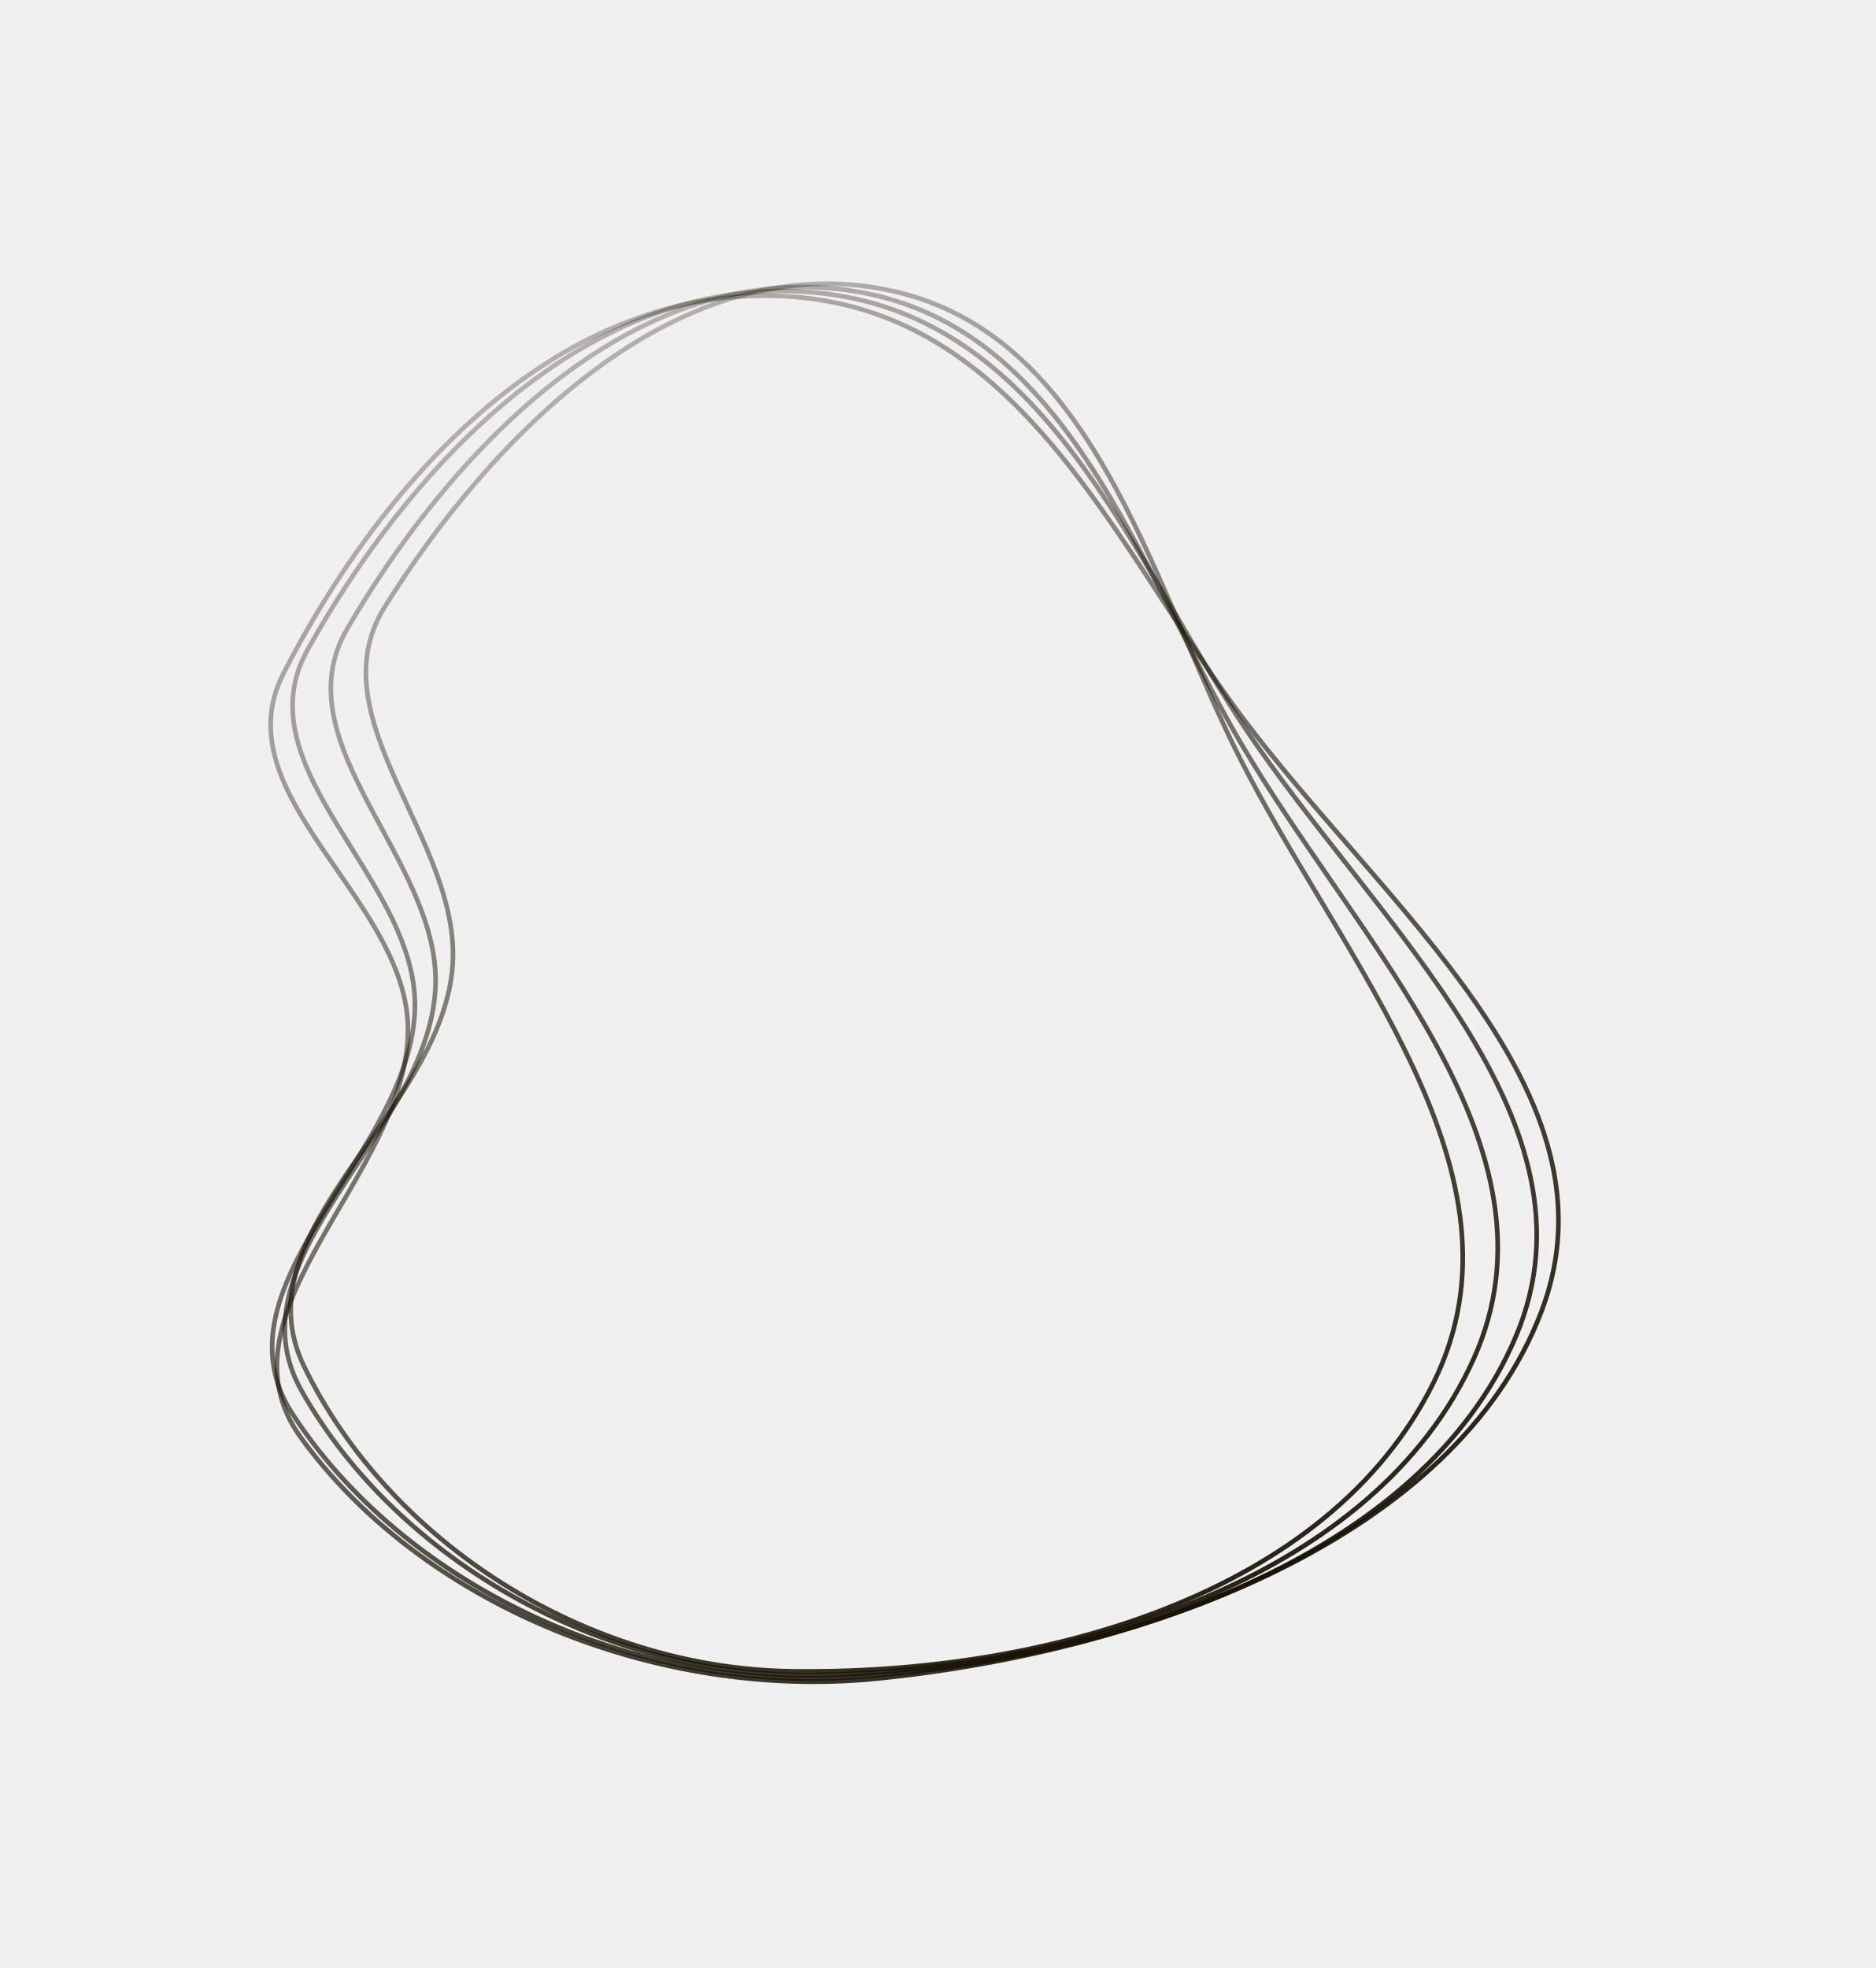
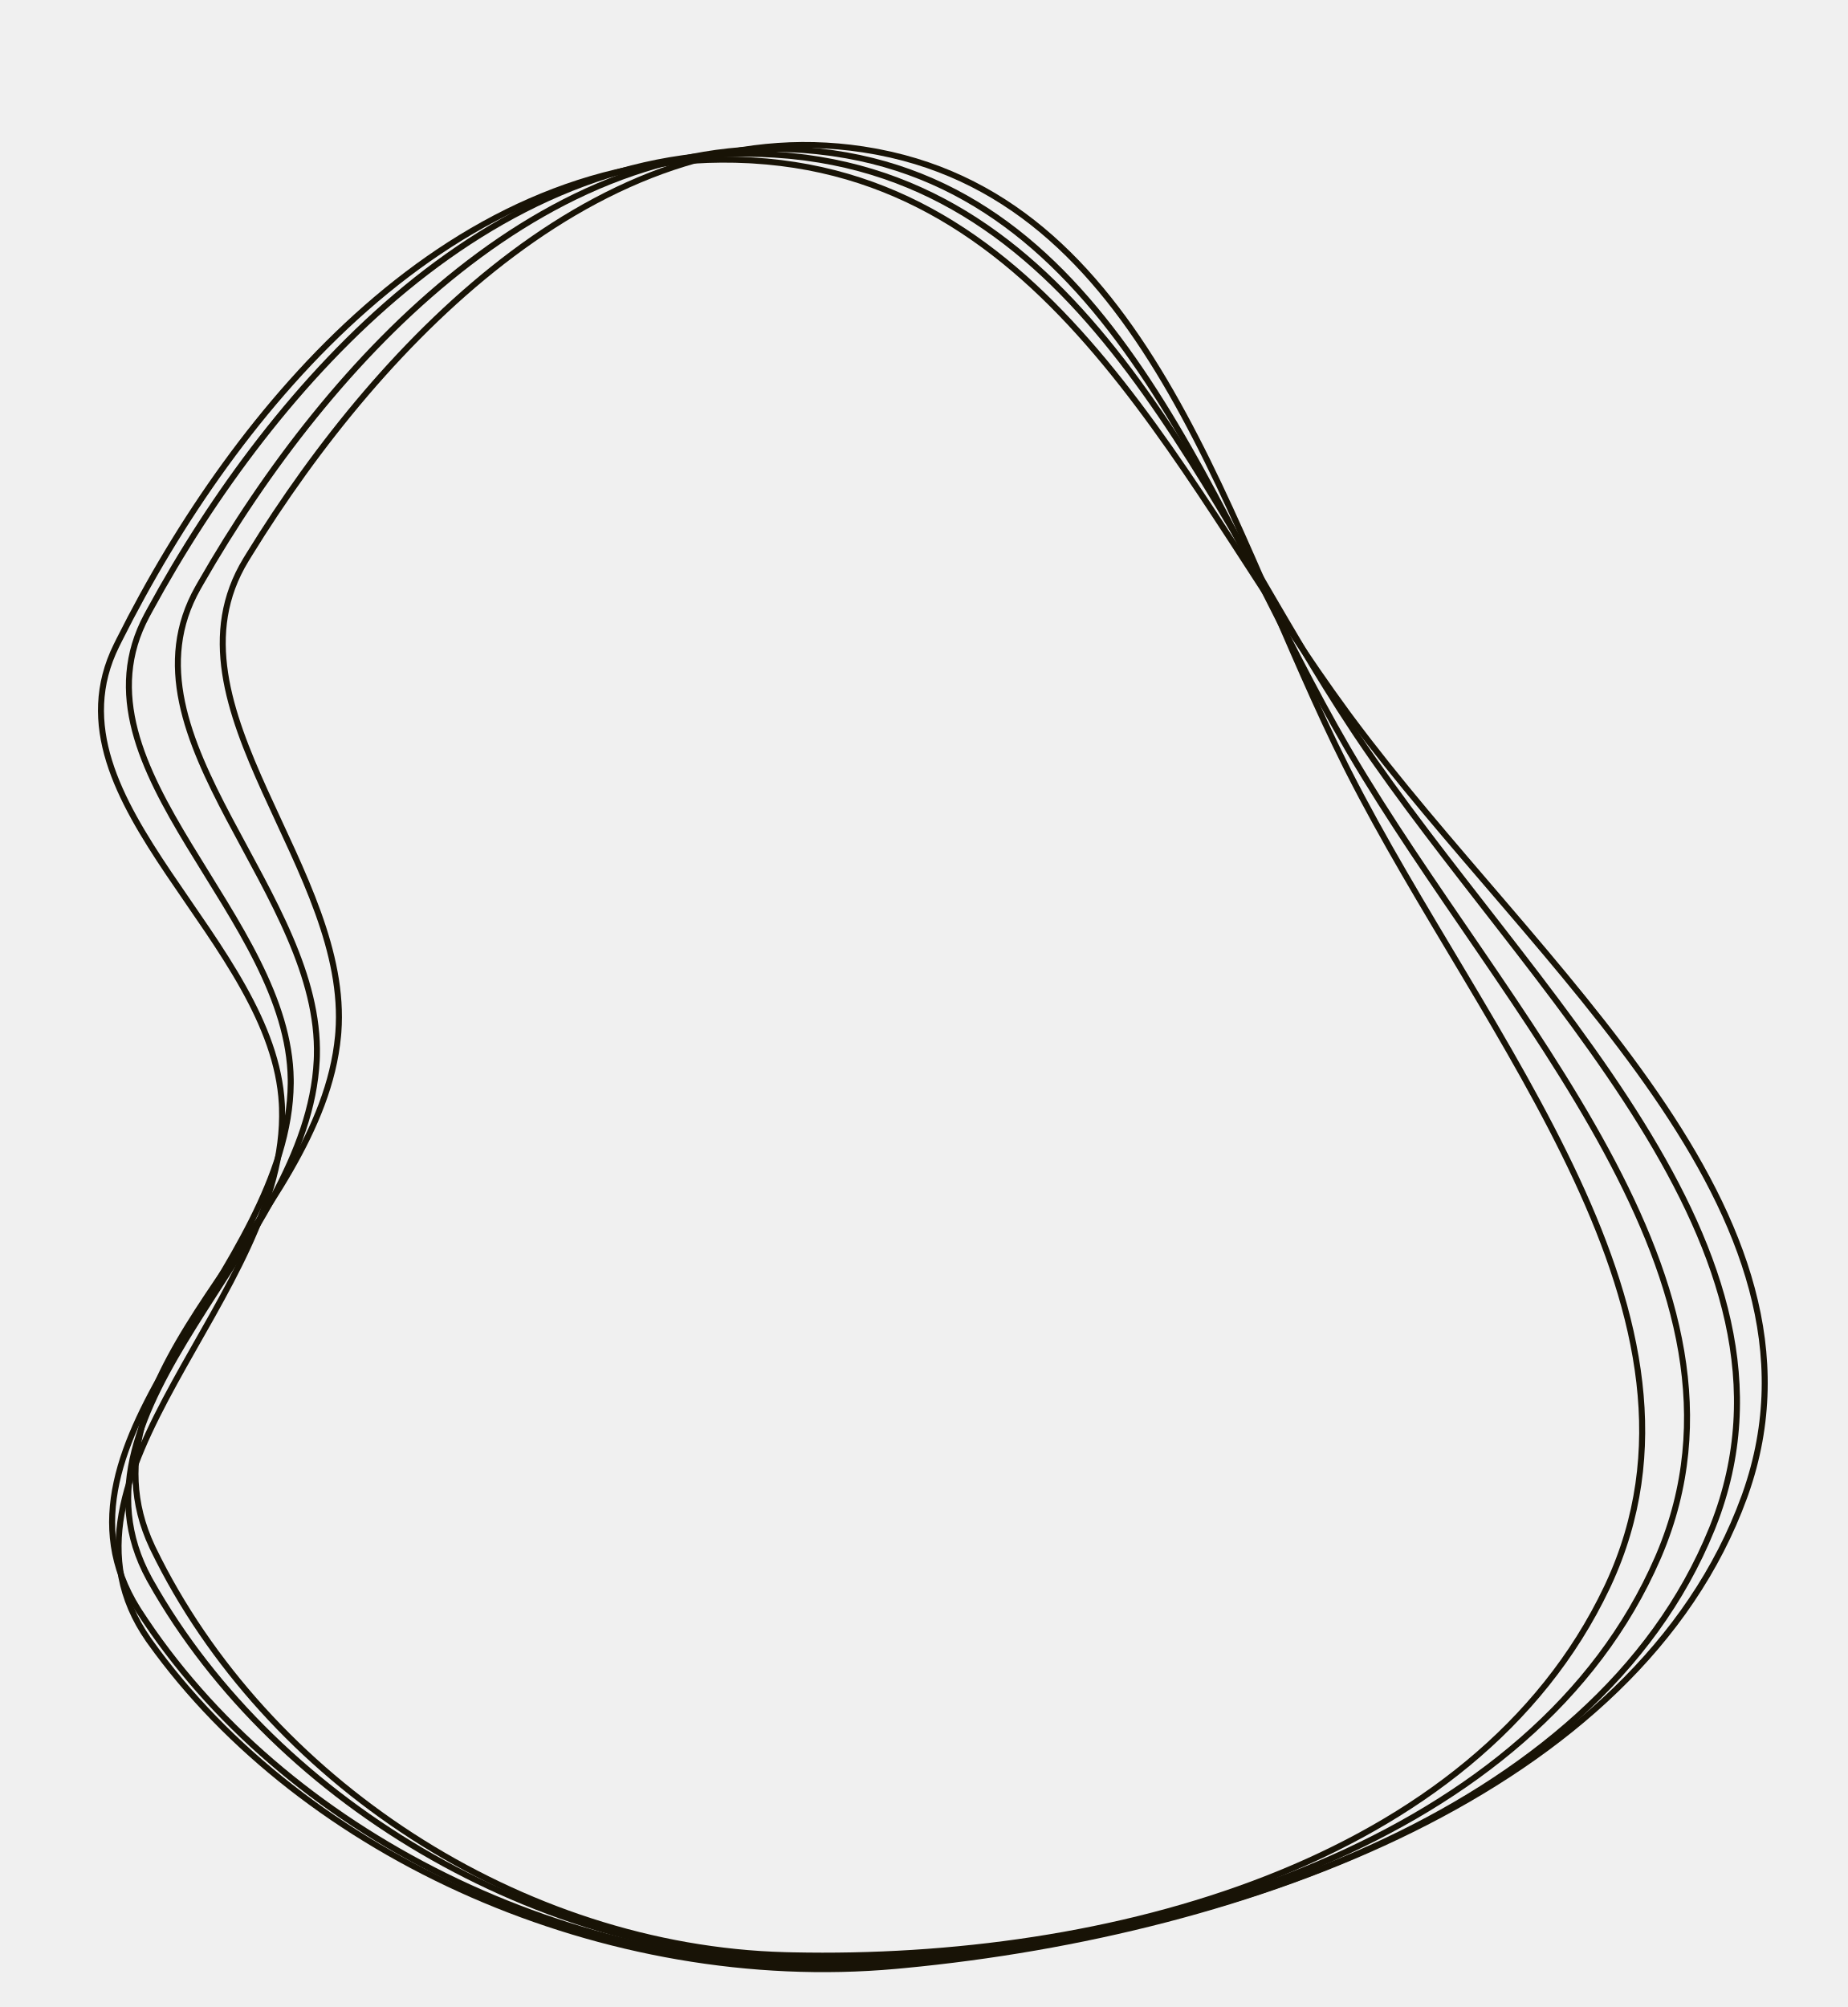
- <svg xmlns="http://www.w3.org/2000/svg" width="810" height="850" fill="none">
-   <g stroke-width="2" clip-path="url(#a)">
-     <path stroke="url(#b)" d="M166.16 262.11c-15.351 24.557-6.29 50.361 5.507 76.577 1.489 3.308 3.021 6.624 4.558 9.948 4.584 9.915 9.203 19.906 12.795 30.018 4.79 13.483 7.708 27.067 6.248 40.752-1.658 15.537-8.166 30.29-16.634 44.625-5.95 10.072-12.828 19.877-19.64 29.588-2.896 4.129-5.781 8.241-8.577 12.349-18.646 27.396-33.373 54.625-19.185 83.981 36.796 76.134 121.998 130.636 210.654 131.905 53.801.77 111.756-7.356 161.946-27.212 50.188-19.855 92.692-51.475 115.425-97.737 22.049-44.87 12.212-90.15-8.59-135.118-10.403-22.486-23.571-44.946-36.916-67.282l-4.006-6.695c-12.029-20.096-23.995-40.084-34.053-59.953-8.449-16.689-16.161-34.639-23.946-52.76-1.42-3.305-2.842-6.616-4.272-9.925-9.26-21.439-18.825-42.827-30.003-62.26-22.356-38.87-51.256-70.079-97.306-78.302-44.779-7.996-86.819 8.044-123.355 35.206-36.532 27.158-67.646 65.494-90.65 102.295Z" />
-     <path stroke="url(#c)" d="M149.967 271.543c-14.695 25.195-3.997 50.609 9.544 76.297 1.71 3.242 3.465 6.49 5.225 9.746 5.249 9.712 10.538 19.498 14.769 29.448 5.64 13.267 9.343 26.708 8.515 40.434-.94 15.583-6.946 30.591-15.009 45.269-5.664 10.313-12.305 20.397-18.881 30.385-2.797 4.247-5.582 8.477-8.276 12.699-17.957 28.149-31.877 55.989-15.687 84.735 41.966 74.51 133.023 125.35 224.976 122.883 55.814-1.497 115.488-12.056 166.524-34.003 51.032-21.946 93.518-55.32 114.773-102.498 20.621-45.768 8.148-90.602-15.672-134.648-11.912-22.027-26.69-43.909-41.645-65.66q-2.245-3.263-4.489-6.521c-13.479-19.568-26.886-39.033-38.31-58.458-9.595-16.315-18.489-33.922-27.469-51.697-1.637-3.242-3.278-6.49-4.926-9.736-10.676-21.028-21.664-41.991-34.226-60.934-25.13-37.895-56.65-67.839-104.781-74.11-46.8-6.098-89.569 11.686-126.089 40.358-36.515 28.668-66.856 68.276-88.866 106.011Z" />
-     <path stroke="url(#d)" d="M132.69 280.923c-14.285 25.769-1.989 50.764 13.273 75.894 1.927 3.173 3.902 6.35 5.883 9.534 5.906 9.498 11.858 19.068 16.709 28.843 6.47 13.034 10.918 26.313 10.645 40.049-.31 15.598-5.937 30.824-13.732 45.806-5.476 10.525-11.982 20.862-18.426 31.099-2.74 4.353-5.469 8.689-8.102 13.013-8.797 14.445-16.514 28.743-19.769 42.925-3.267 14.232-2.043 28.362 7.03 42.389C173.29 683.281 270.659 730.49 366.64 724.422c58.273-3.683 120.188-16.57 172.583-40.495 52.386-23.922 95.355-58.928 115.54-106.903 19.587-46.557 4.603-90.88-22.2-133.956-13.404-21.541-29.798-42.827-46.372-63.974q-2.486-3.17-4.973-6.338c-14.936-19.024-29.792-37.947-42.573-56.909-10.735-15.926-20.794-33.169-30.948-50.578a5433 5433 0 0 0-5.57-9.534c-12.069-20.592-24.461-41.107-38.412-59.543-27.911-36.884-62.145-65.549-112.696-69.925-49.155-4.255-93.077 15.176-130.012 45.253-36.93 30.073-66.937 70.835-88.317 109.403Z" />
-     <path stroke="url(#e)" d="M122.362 290.984c-13.442 26.316.124 50.817 16.703 75.326 2.094 3.096 4.237 6.192 6.385 9.297 6.408 9.259 12.864 18.587 18.21 28.163 7.13 12.771 12.212 25.862 12.515 39.594.343 15.595-4.735 31.027-12.03 46.304-5.124 10.732-11.303 21.315-17.424 31.797-2.603 4.458-5.195 8.897-7.69 13.321-8.336 14.778-15.58 29.369-18.292 43.67-2.722 14.353-.88 28.428 8.94 42.09 50.96 70.902 151.965 114.249 249.301 104.423 59.1-5.966 121.516-21.271 173.784-47.231 52.258-25.955 94.475-62.616 112.976-111.347 17.956-47.295.842-91.002-28.233-132.992-14.541-21-32.111-41.625-49.858-62.106q-2.662-3.071-5.325-6.139c-15.992-18.423-31.899-36.748-45.697-55.194-11.589-15.492-22.546-32.327-33.607-49.324-2.018-3.099-4.039-6.205-6.068-9.308-13.142-20.103-26.61-40.117-41.576-57.991-29.943-35.762-65.963-63.056-117.541-65.445-50.155-2.323-93.993 18.81-130.282 50.311-36.283 31.496-65.077 73.403-85.191 112.781Z" />
-   </g>
+ <svg xmlns="http://www.w3.org/2000/svg" width="616" height="669" viewBox="0 0 616 669" fill="none">
+   <path d="M50.739 515.628C36.874 486.163 51.099 459.13 69.153 431.979C78.298 418.225 88.43 404.44 96.683 390.086C104.925 375.751 111.215 360.972 112.682 345.345L112.792 344.054C113.783 330.723 110.769 317.438 106.013 304.228C101.097 290.572 94.365 277.11 88.328 263.768C76.316 237.223 67.024 211.125 81.981 186.579L83.038 184.854C105.348 148.604 135.404 111.144 170.795 84.656C206.472 57.954 247.653 42.343 291.803 50.496L292.847 50.693C338.656 59.532 367.703 91.312 390.342 130.729C401.661 150.435 411.402 172.091 420.841 193.794C429.993 214.837 438.857 235.913 448.624 255.387L449.572 257.266C460.919 279.633 474.604 302.177 488.118 324.849C501.623 347.505 514.953 370.284 525.537 393.056C546.539 438.24 556.828 483.602 536.111 528.185L535.616 529.238C513.58 575.553 471.75 606.884 422.155 626.273C373.334 645.359 316.913 652.907 264.21 651.777L261.704 651.717C173.679 649.366 88.474 593.444 51.072 516.324L50.739 515.628Z" stroke="url(#paint0_linear_288_389)" stroke-width="2" />
+   <path d="M49.758 526.311C33.946 497.413 47.37 469.76 64.737 441.848C73.537 427.705 83.355 413.491 91.201 398.787C99.036 384.103 104.826 369.06 105.58 353.378L105.63 352.083C106.004 338.716 102.235 325.563 96.663 312.553C90.903 299.105 83.273 285.928 76.366 272.838C62.628 246.804 51.717 221.08 66.015 195.884L67.025 194.114C88.36 156.915 117.658 118.182 153.016 90.196C188.659 61.984 230.533 44.642 276.632 50.925L277.722 51.077C325.573 57.975 357.206 88.514 382.588 126.982C395.277 146.212 406.425 167.458 417.264 188.764C427.773 209.422 437.987 230.124 449.055 249.186L450.129 251.025C462.976 272.914 478.254 294.881 493.361 316.984C508.457 339.071 523.378 361.287 535.456 383.614C559.42 427.913 572.303 472.857 553.022 518.335L552.56 519.41C532.001 566.665 490.209 599.762 439.801 621.245C390.177 642.395 332.117 652.33 277.481 653.429L274.882 653.475C183.628 654.846 92.651 602.543 50.137 526.995L49.758 526.311Z" stroke="url(#paint1_linear_288_389)" stroke-width="2" />
+   <path d="M45.889 536.269C37.104 522.254 35.816 508.231 38.848 494.161C41.916 479.918 49.413 465.611 57.98 451.171C66.576 436.68 76.233 422.079 83.809 407.065C91.374 392.071 96.786 376.805 96.914 361.1L96.911 359.805C96.739 346.431 92.254 333.43 85.887 320.638C79.306 307.415 70.783 294.536 63.019 281.714C47.58 256.222 35.087 230.901 48.971 205.121L49.952 203.311C70.67 165.269 99.64 125.383 135.388 96.01C171.425 66.399 214.41 47.427 262.789 51.9L263.932 52.01C314.164 57.029 348.477 86.311 376.609 123.795C390.669 142.531 403.207 163.343 415.424 184.227C427.269 204.475 438.805 224.78 451.167 243.411L452.365 245.209C466.703 266.596 483.583 287.967 500.291 309.481C516.986 330.978 533.506 352.613 547.059 374.47C573.949 417.835 589.304 462.295 571.072 508.552L570.635 509.646C551.149 557.718 508.894 592.452 457.165 615.909C406.236 639.003 346.025 651.215 289.019 654.457L286.307 654.604C191.095 659.552 93.894 610.829 46.313 536.936L45.889 536.269Z" stroke="url(#paint2_linear_288_389)" stroke-width="2" />
+   <path d="M49.424 546.47C39.916 532.799 38.026 518.82 40.524 504.624C43.052 490.255 50.075 475.647 58.18 460.865C66.314 446.031 75.519 431.046 82.594 415.73C89.659 400.434 94.525 384.953 94.004 369.243L93.947 367.948C93.219 354.582 88.125 341.759 81.127 329.217C73.893 316.252 64.701 303.709 56.281 291.193C39.541 266.309 25.793 241.469 38.835 215.128L39.755 213.28C59.229 174.409 87.009 133.37 122.109 102.578C157.493 71.537 200.372 50.864 249.697 53.422L250.864 53.487C302.093 56.517 338.163 84.44 368.298 120.819C383.359 139.001 396.96 159.321 410.237 179.725C423.11 199.508 435.672 219.36 449.002 237.505L450.295 239.255C465.748 260.079 483.783 280.785 501.649 301.641C519.501 322.482 537.18 343.467 551.855 364.792C580.972 407.099 598.418 450.966 581.809 497.96L581.41 499.07C563.603 547.924 522.115 584.335 470.536 609.841C419.754 634.954 359.091 649.55 301.311 655.049L298.562 655.304C202.05 664.021 101.285 619.144 49.882 547.121L49.424 546.47Z" stroke="url(#paint3_linear_288_389)" stroke-width="2" />
  <defs>
-     <linearGradient id="b" x1="45.379" x2="466.827" y1="-39.432" y2="797.979" gradientUnits="userSpaceOnUse">
-       <stop stop-color="#181306" stop-opacity="0" />
+     <linearGradient id="paint0_linear_288_389" x1="-41.38" y1="-118.566" x2="384.486" y2="730.96" gradientUnits="userSpaceOnUse">
      <stop offset="1" stop-color="#181306" />
    </linearGradient>
-     <linearGradient id="c" x1="9.597" x2="459.159" y1="-24.596" y2="810.03" gradientUnits="userSpaceOnUse">
-       <stop stop-color="#181306" stop-opacity="0" />
+     <linearGradient id="paint1_linear_288_389" x1="-76.731" y1="-104.059" x2="378.319" y2="742.378" gradientUnits="userSpaceOnUse">
      <stop offset="1" stop-color="#181306" />
    </linearGradient>
-     <linearGradient id="d" x1="-26.89" x2="445.101" y1="-9.451" y2="826.081" gradientUnits="userSpaceOnUse">
-       <stop stop-color="#181306" stop-opacity="0" />
+     <linearGradient id="paint2_linear_288_389" x1="-112.777" y1="-89.247" x2="365.49" y2="757.862" gradientUnits="userSpaceOnUse">
      <stop offset="1" stop-color="#181306" />
    </linearGradient>
-     <linearGradient id="e" x1="-52.198" x2="449.19" y1="7.102" y2="831.904" gradientUnits="userSpaceOnUse">
-       <stop stop-color="#181306" stop-opacity="0" />
+     <linearGradient id="paint3_linear_288_389" x1="-137.711" y1="-72.883" x2="371.091" y2="762.873" gradientUnits="userSpaceOnUse">
      <stop offset="1" stop-color="#181306" />
    </linearGradient>
-     <clipPath id="a">
-       <path fill="#fff" d="m189.803 0 619.588 174.094L619.588 849.59 0 675.495z" />
-     </clipPath>
  </defs>
</svg>
